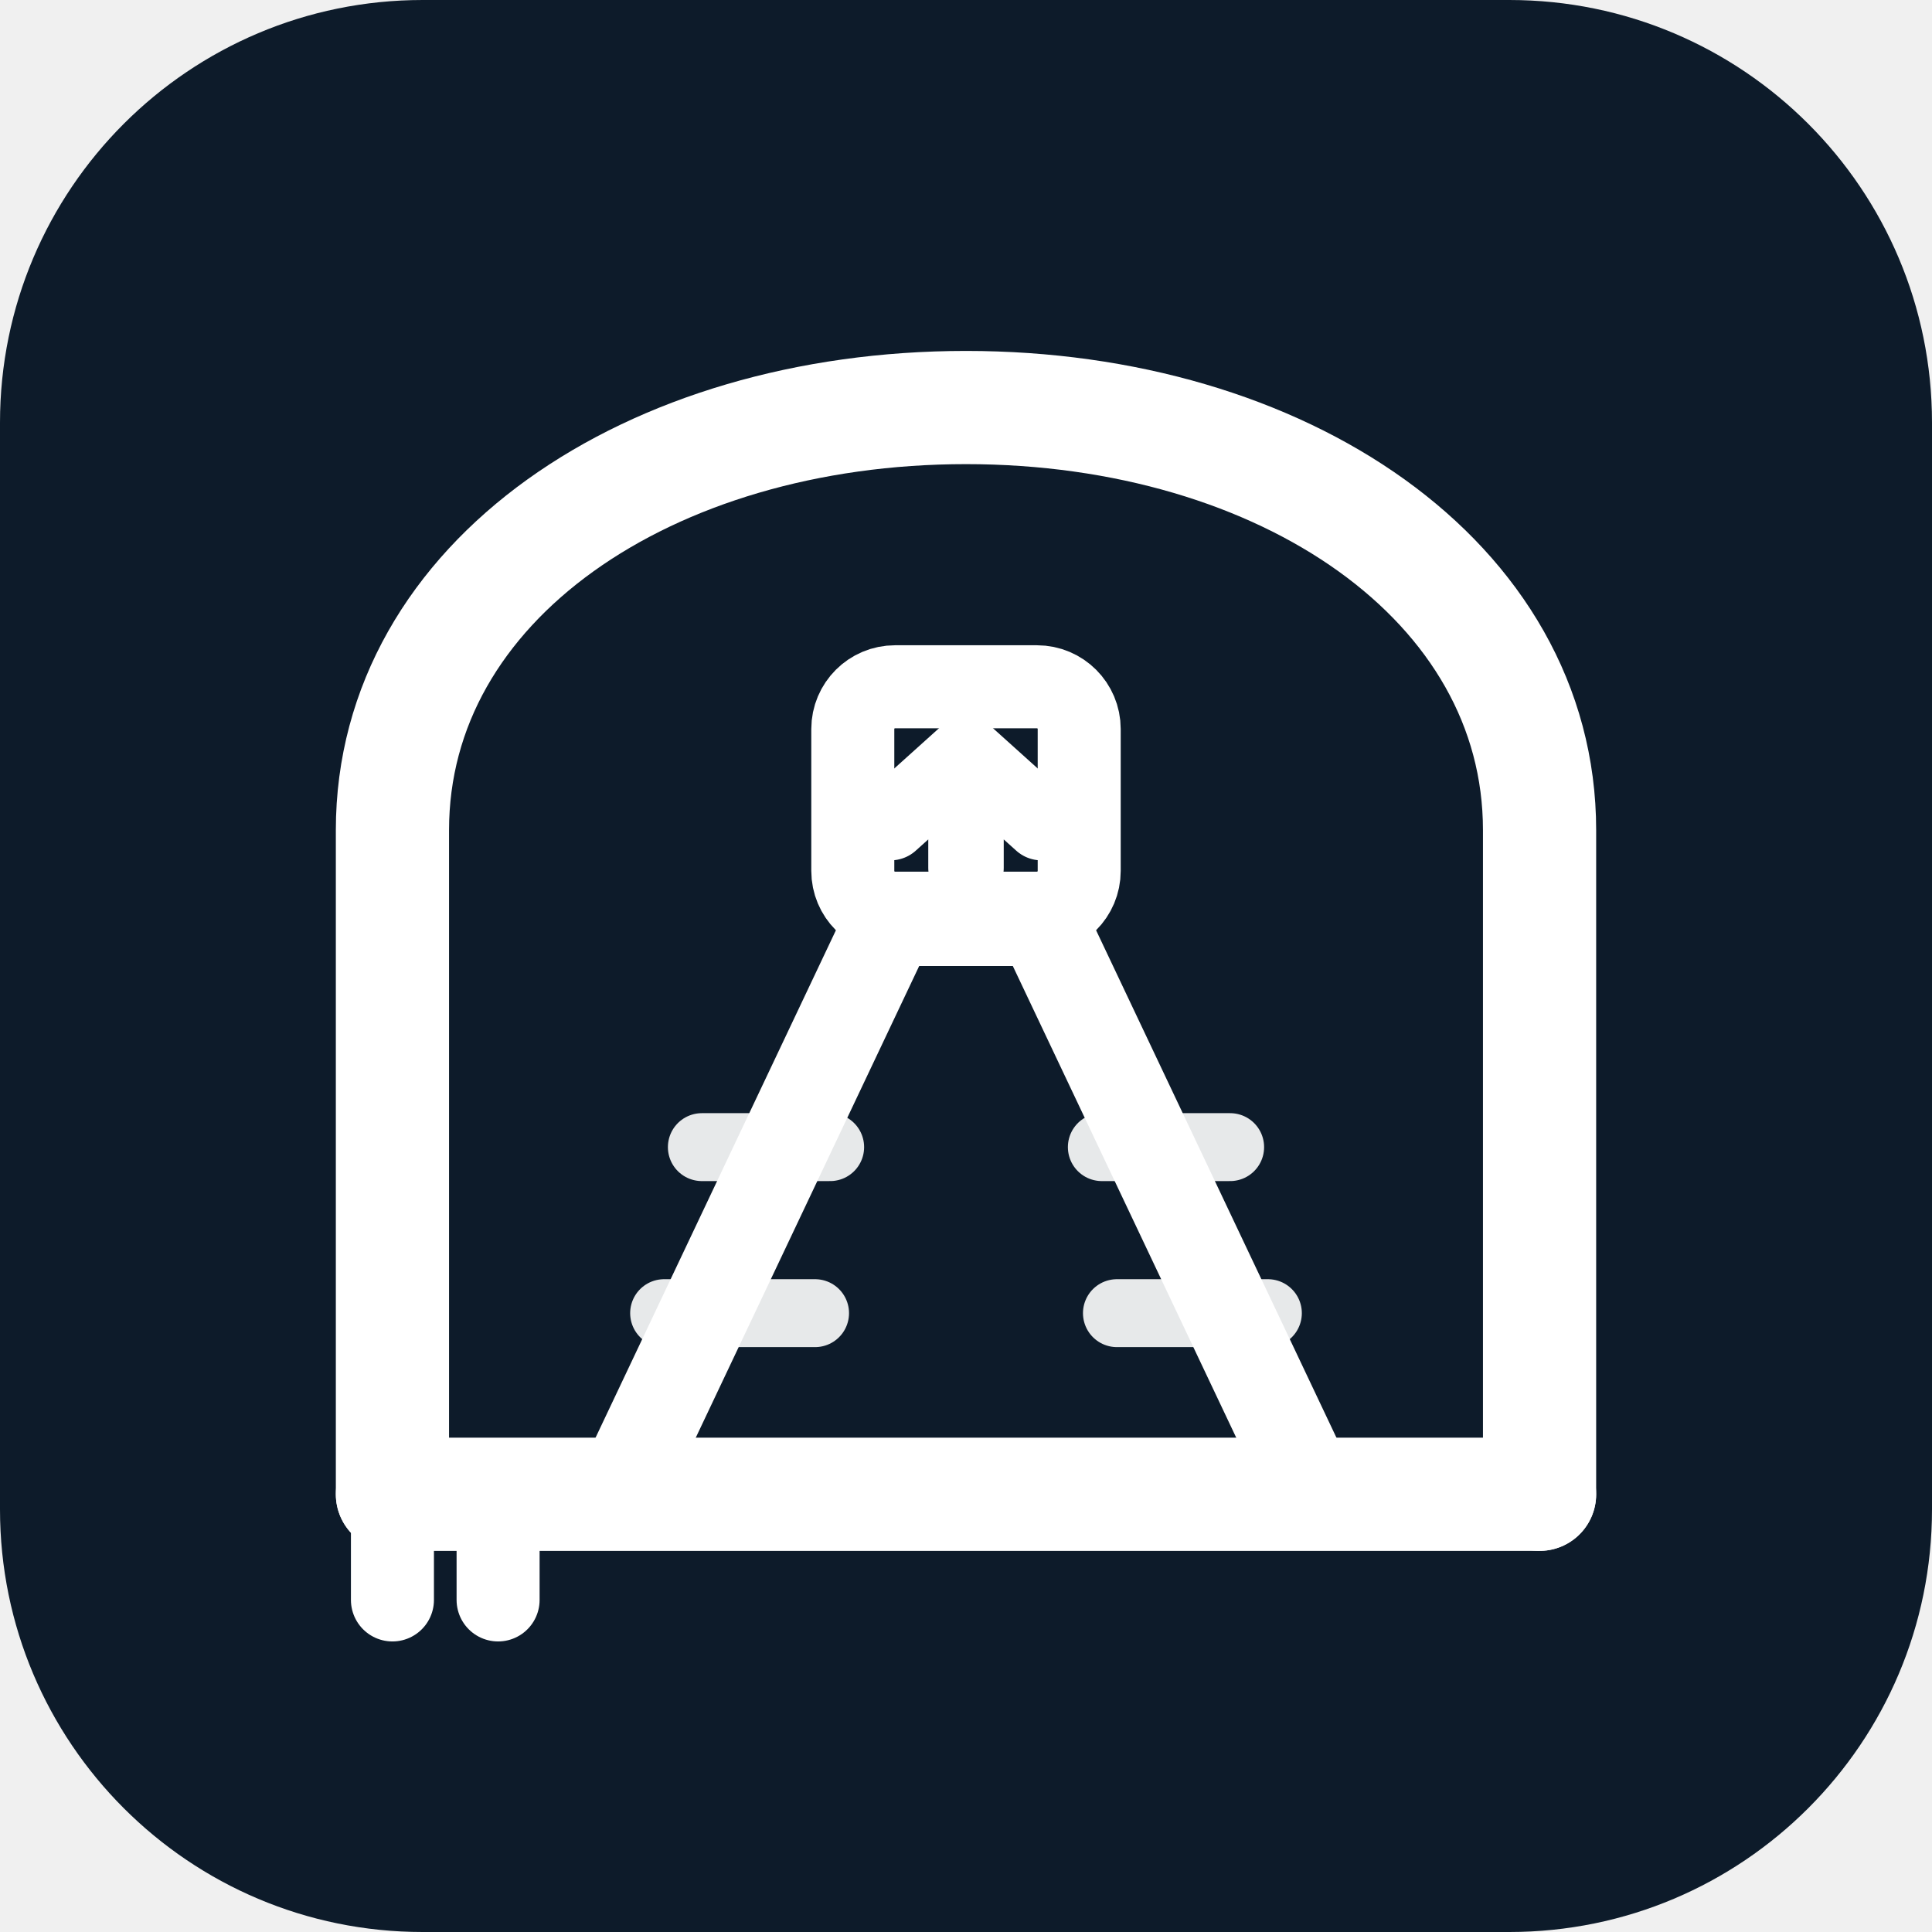
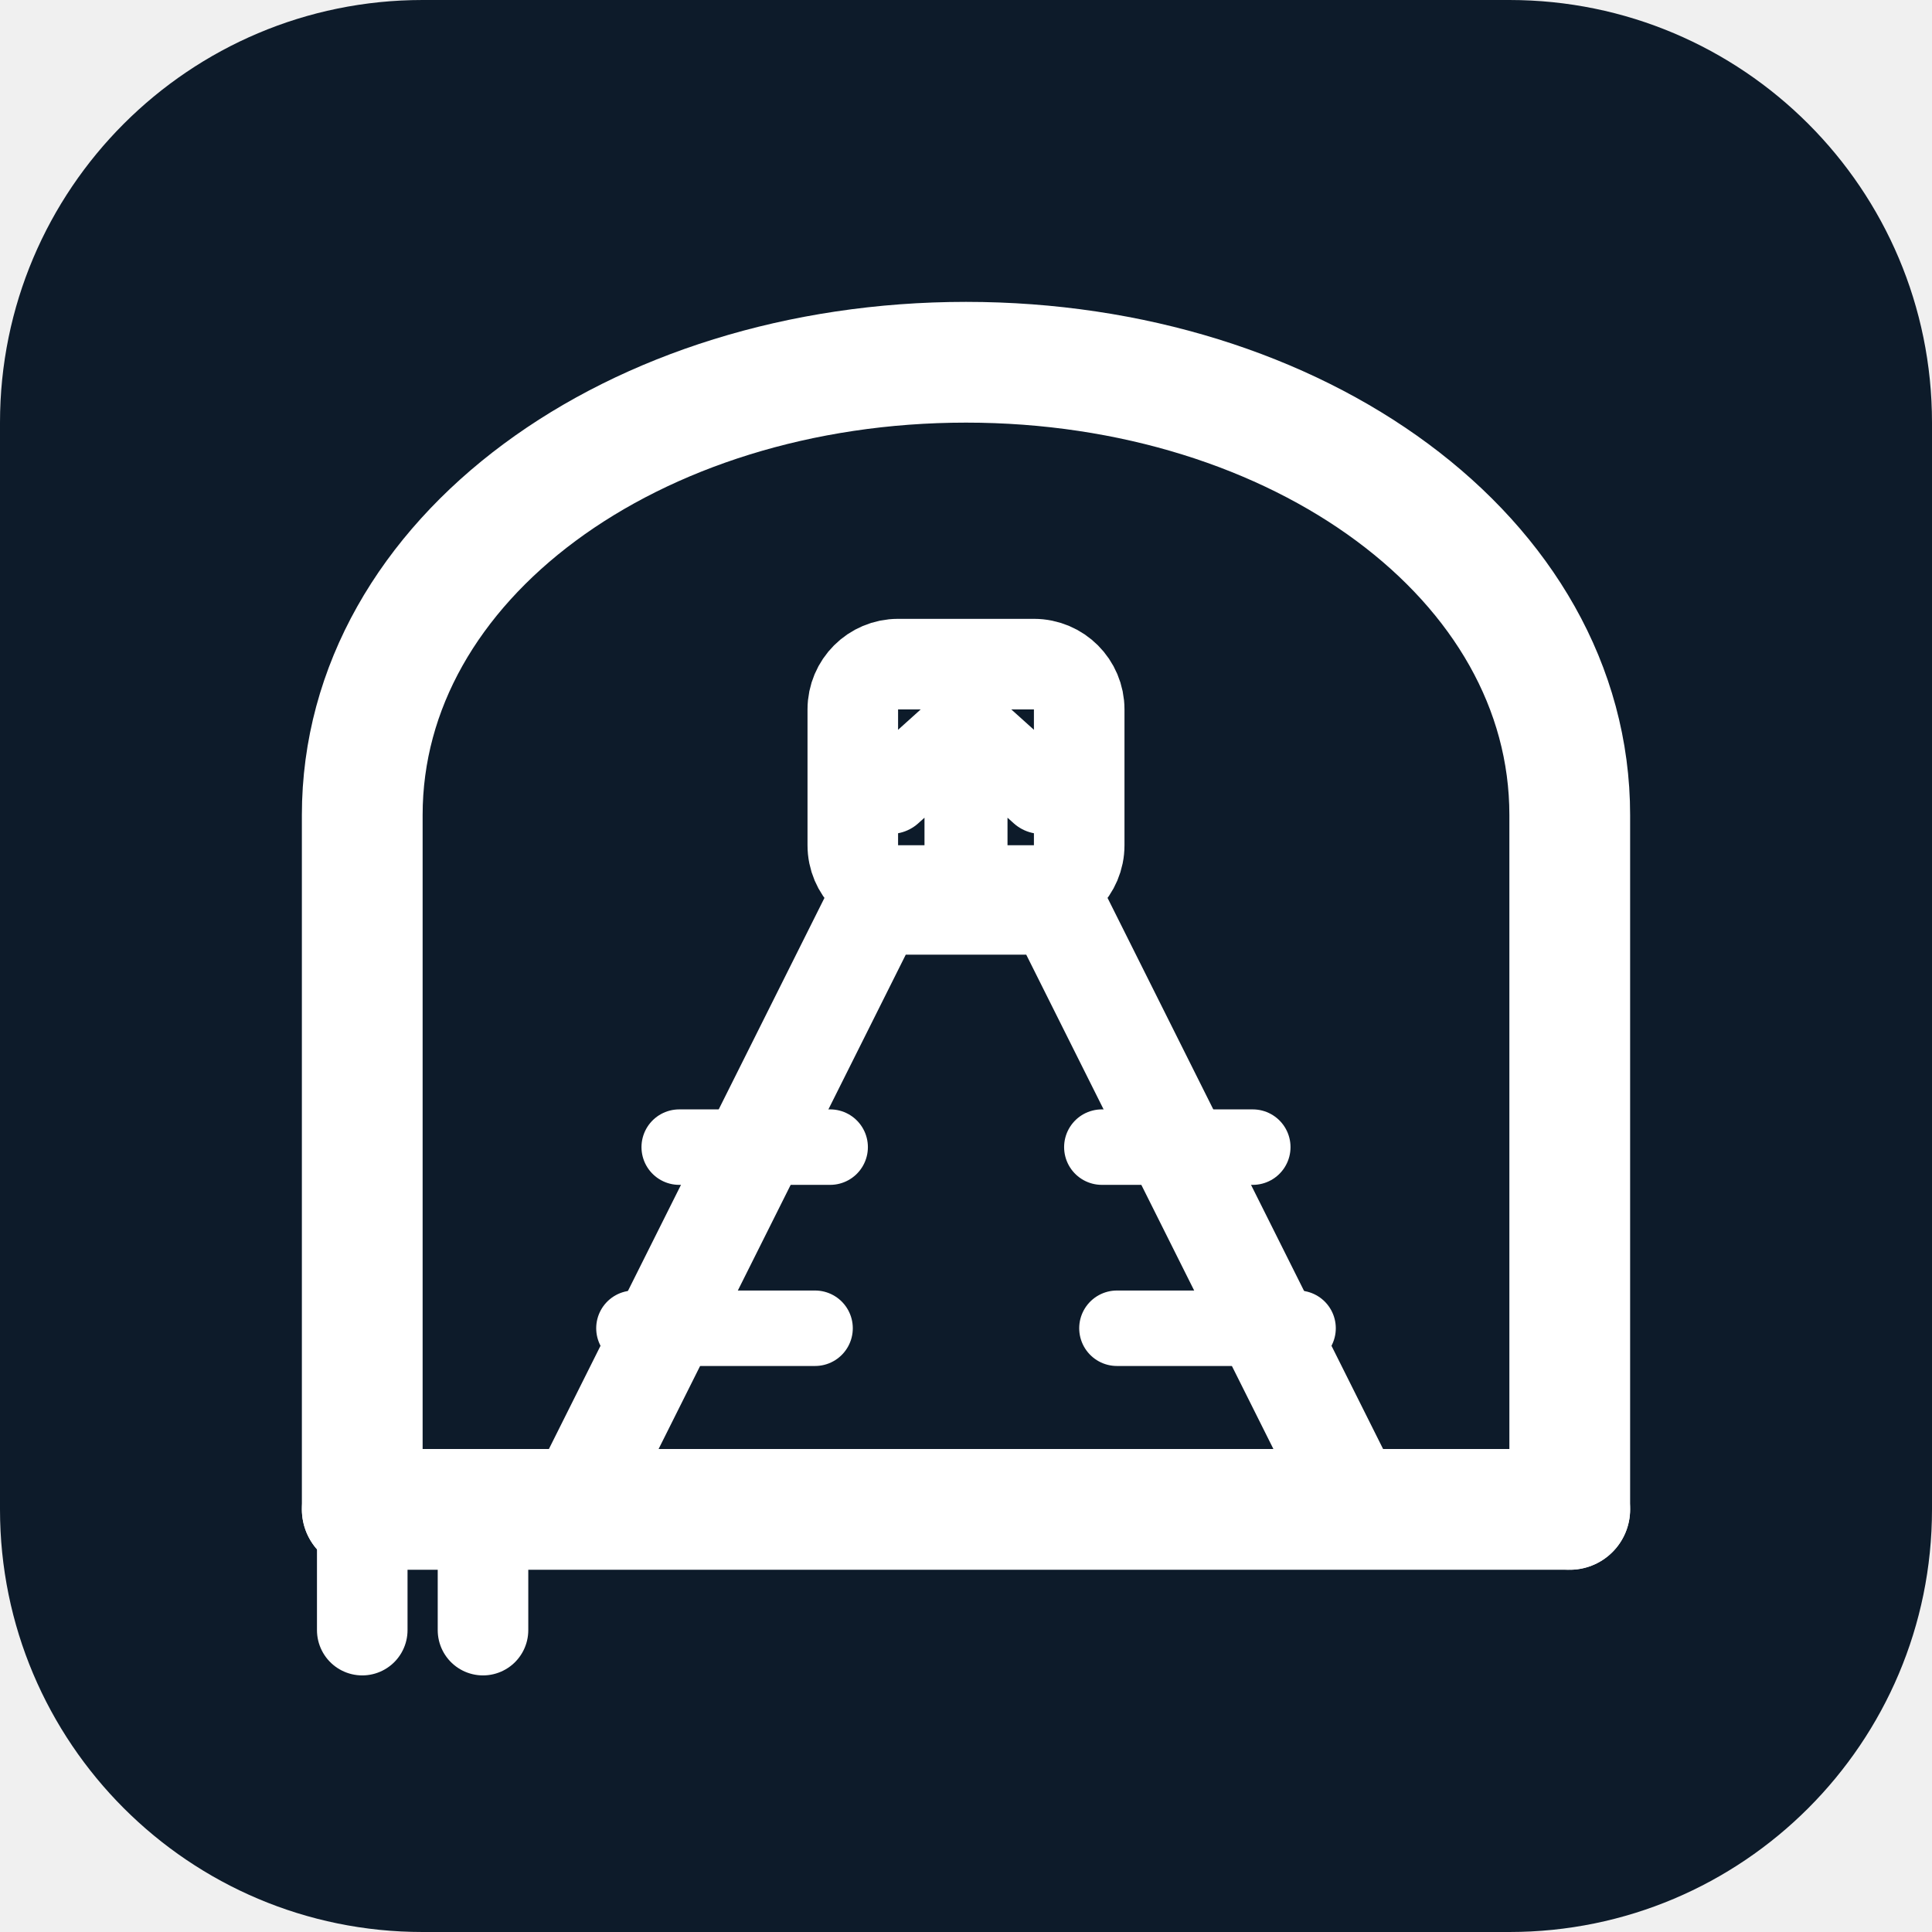
<svg xmlns="http://www.w3.org/2000/svg" viewBox="0 0 64 64" fill="none">
  <rect width="64" height="64" rx="14" fill="#0D1B2A" />
  <g stroke="#FFFFFF" stroke-linecap="round" stroke-linejoin="round" fill="none">
-     <path d="M13 49.5V27.5C13 19.25 21.5 13.5 32 13.5C42.5 13.5 51 19.25 51 27.5V49.5" stroke-width="3.75" />
-     <path d="M13 49.5H51" stroke-width="3.75" />
-     <path d="M13 49.5V53M16.5 49.5V53" stroke-width="2.75" />
-     <path d="M20.5 49.5L29.5 30.5H34.5L43.5 49.5" stroke-width="3" />
-     <path d="M22 43.5h5M23.25 38h4.25" stroke-width="2.25" opacity="0.9" />
-     <path d="M37 43.5h5M36.5 38h4.25" stroke-width="2.25" opacity="0.9" />
-     <rect x="28.25" y="22.75" width="7.5" height="7.5" rx="1.4" stroke-width="2.75" />
-     <path d="M32 28.75V25M32 25l-2.5 2.25M32 25l2.5 2.25" stroke-width="2.5" />
+     <path d="M12 50V27C12 18.5 21 12 32 12C43 12 52 18.5 52 27V50" stroke-width="4" />
+     <path d="M12 50H52" stroke-width="4" />
+     <path d="M12 50V54M16 50V54" stroke-width="3" />
+     <path d="M19 50L29 30H35L45 50" stroke-width="3.25" />
+     <path d="M21 44h6M22.5 38h5" stroke-width="2.5" />
+     <path d="M37 44h6M36.5 38h5" stroke-width="2.5" />
+     <rect x="28.25" y="22" width="7.5" height="7.5" rx="1.5" stroke-width="3" />
+     <path d="M32 28.5V24M32 24l-2.5 2.25M32 24l2.5 2.25" stroke-width="2.75" />
  </g>
</svg>
